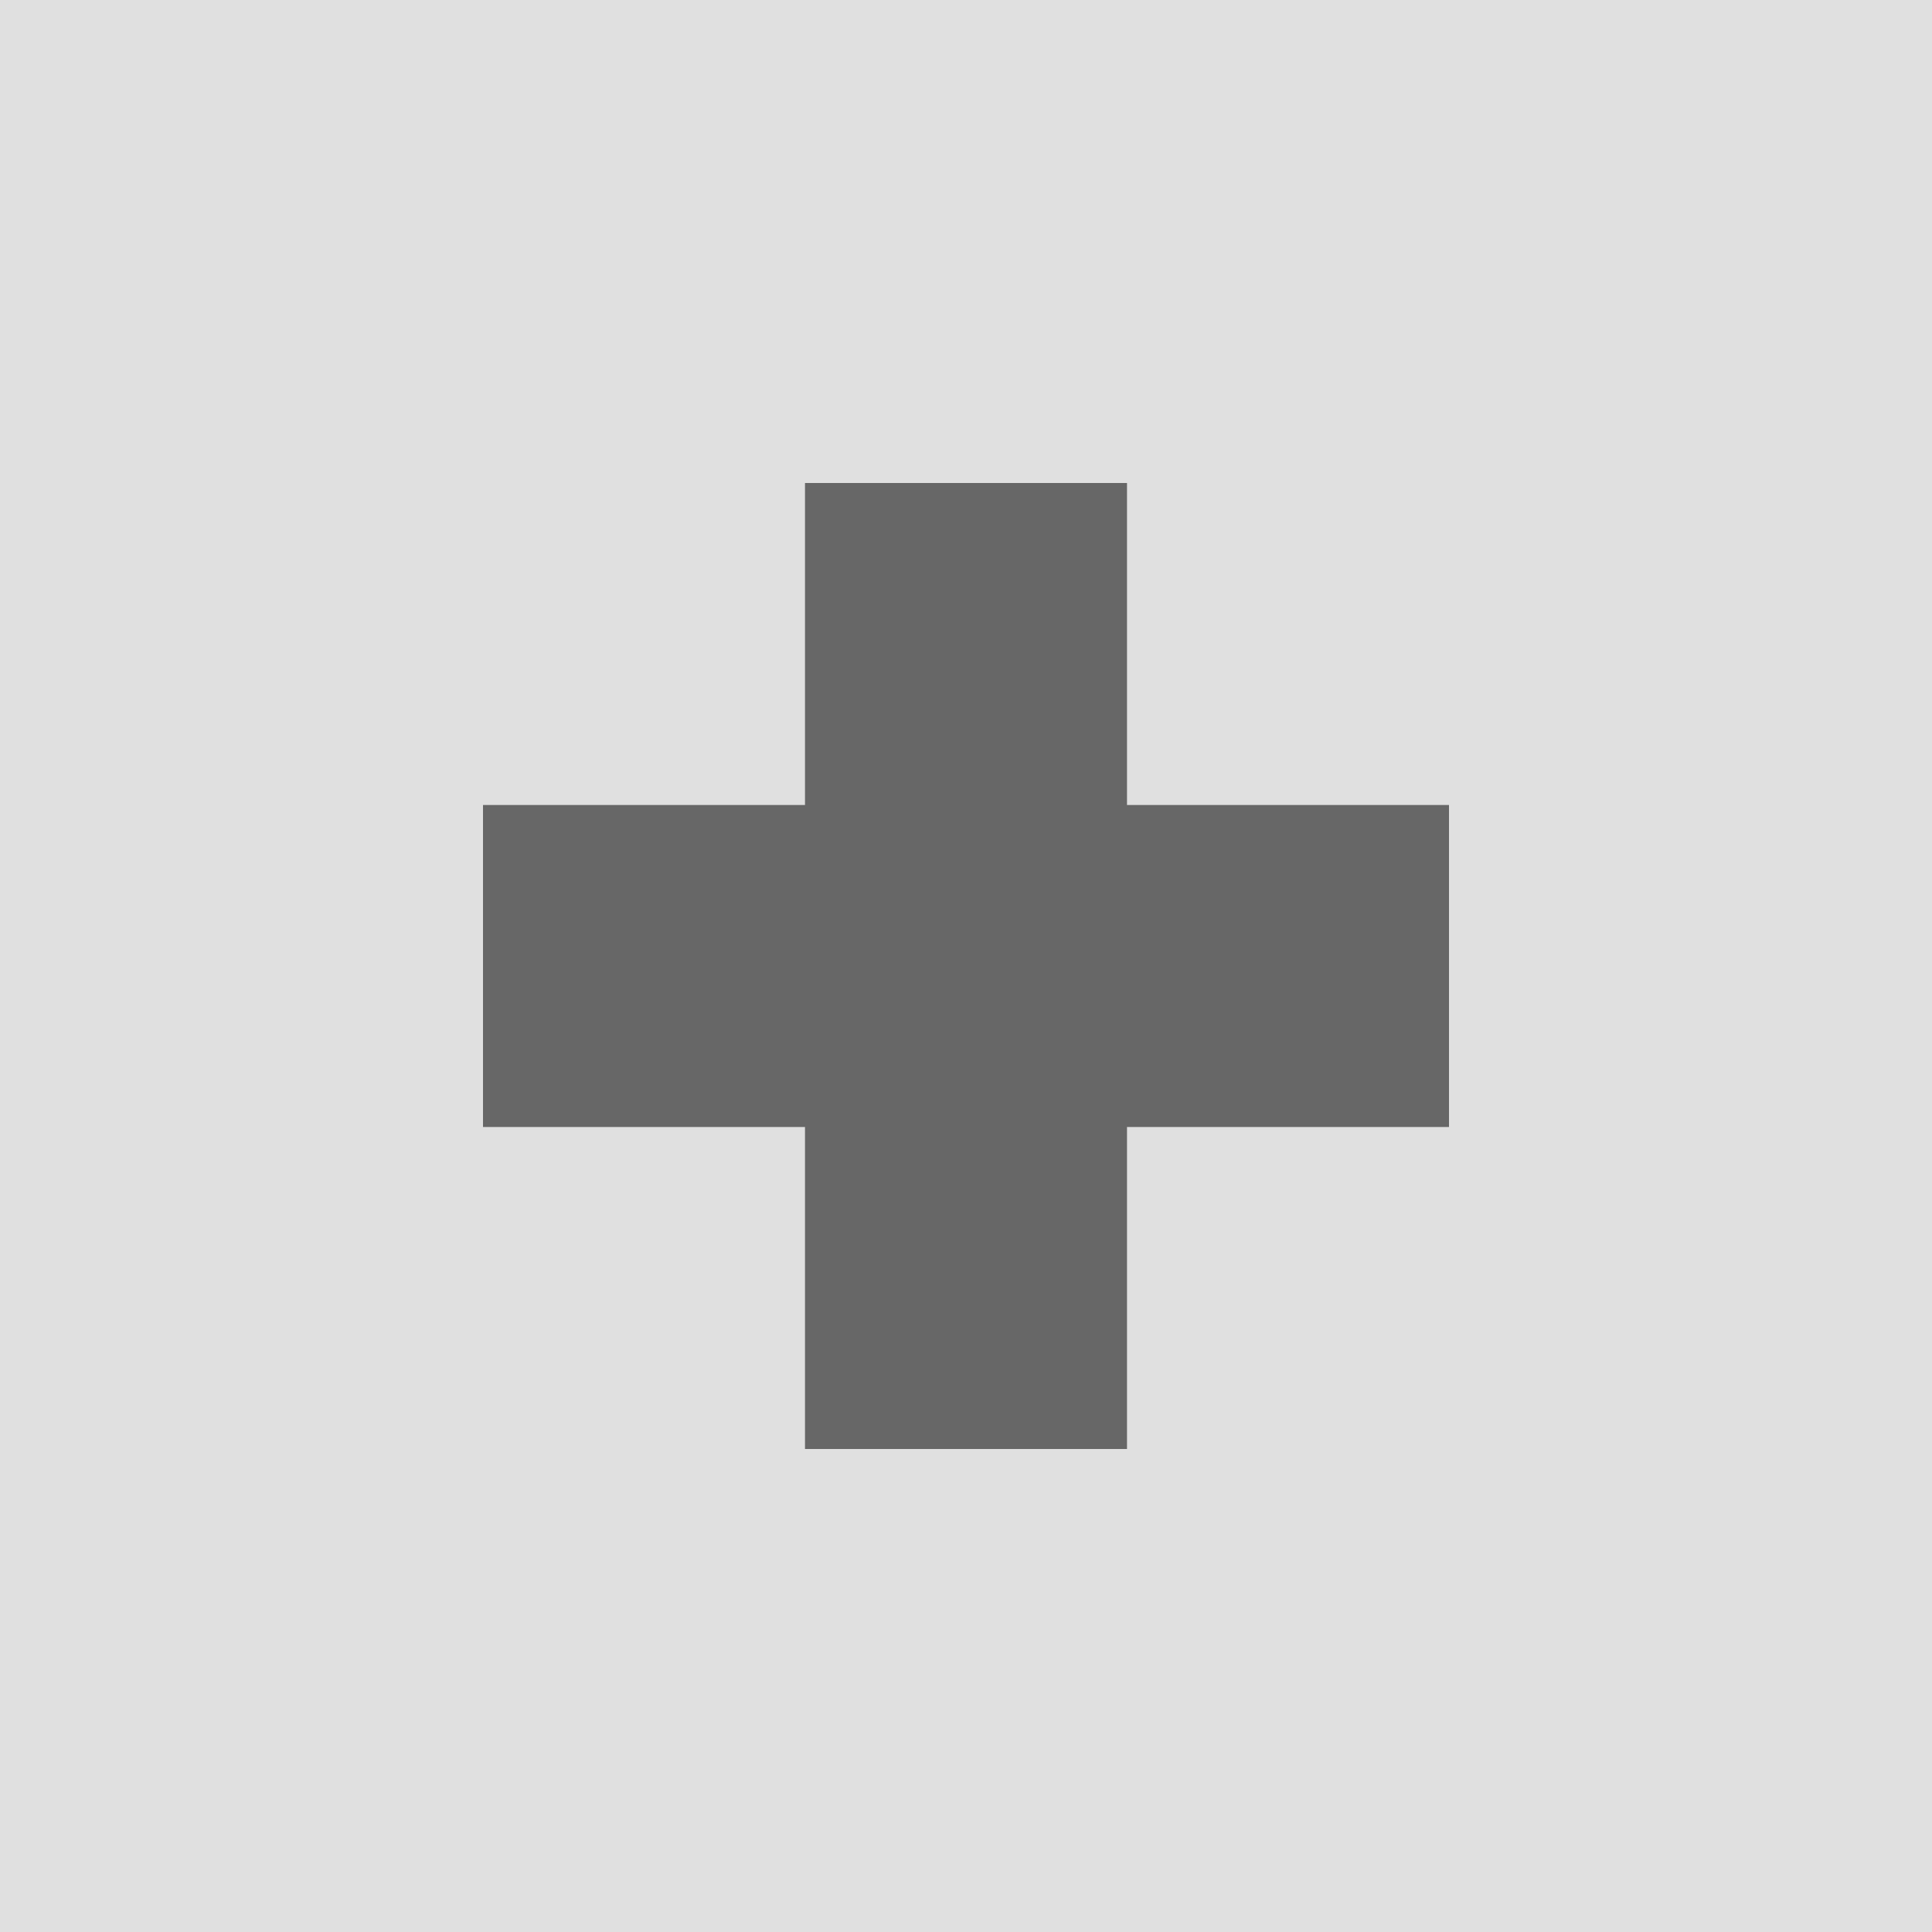
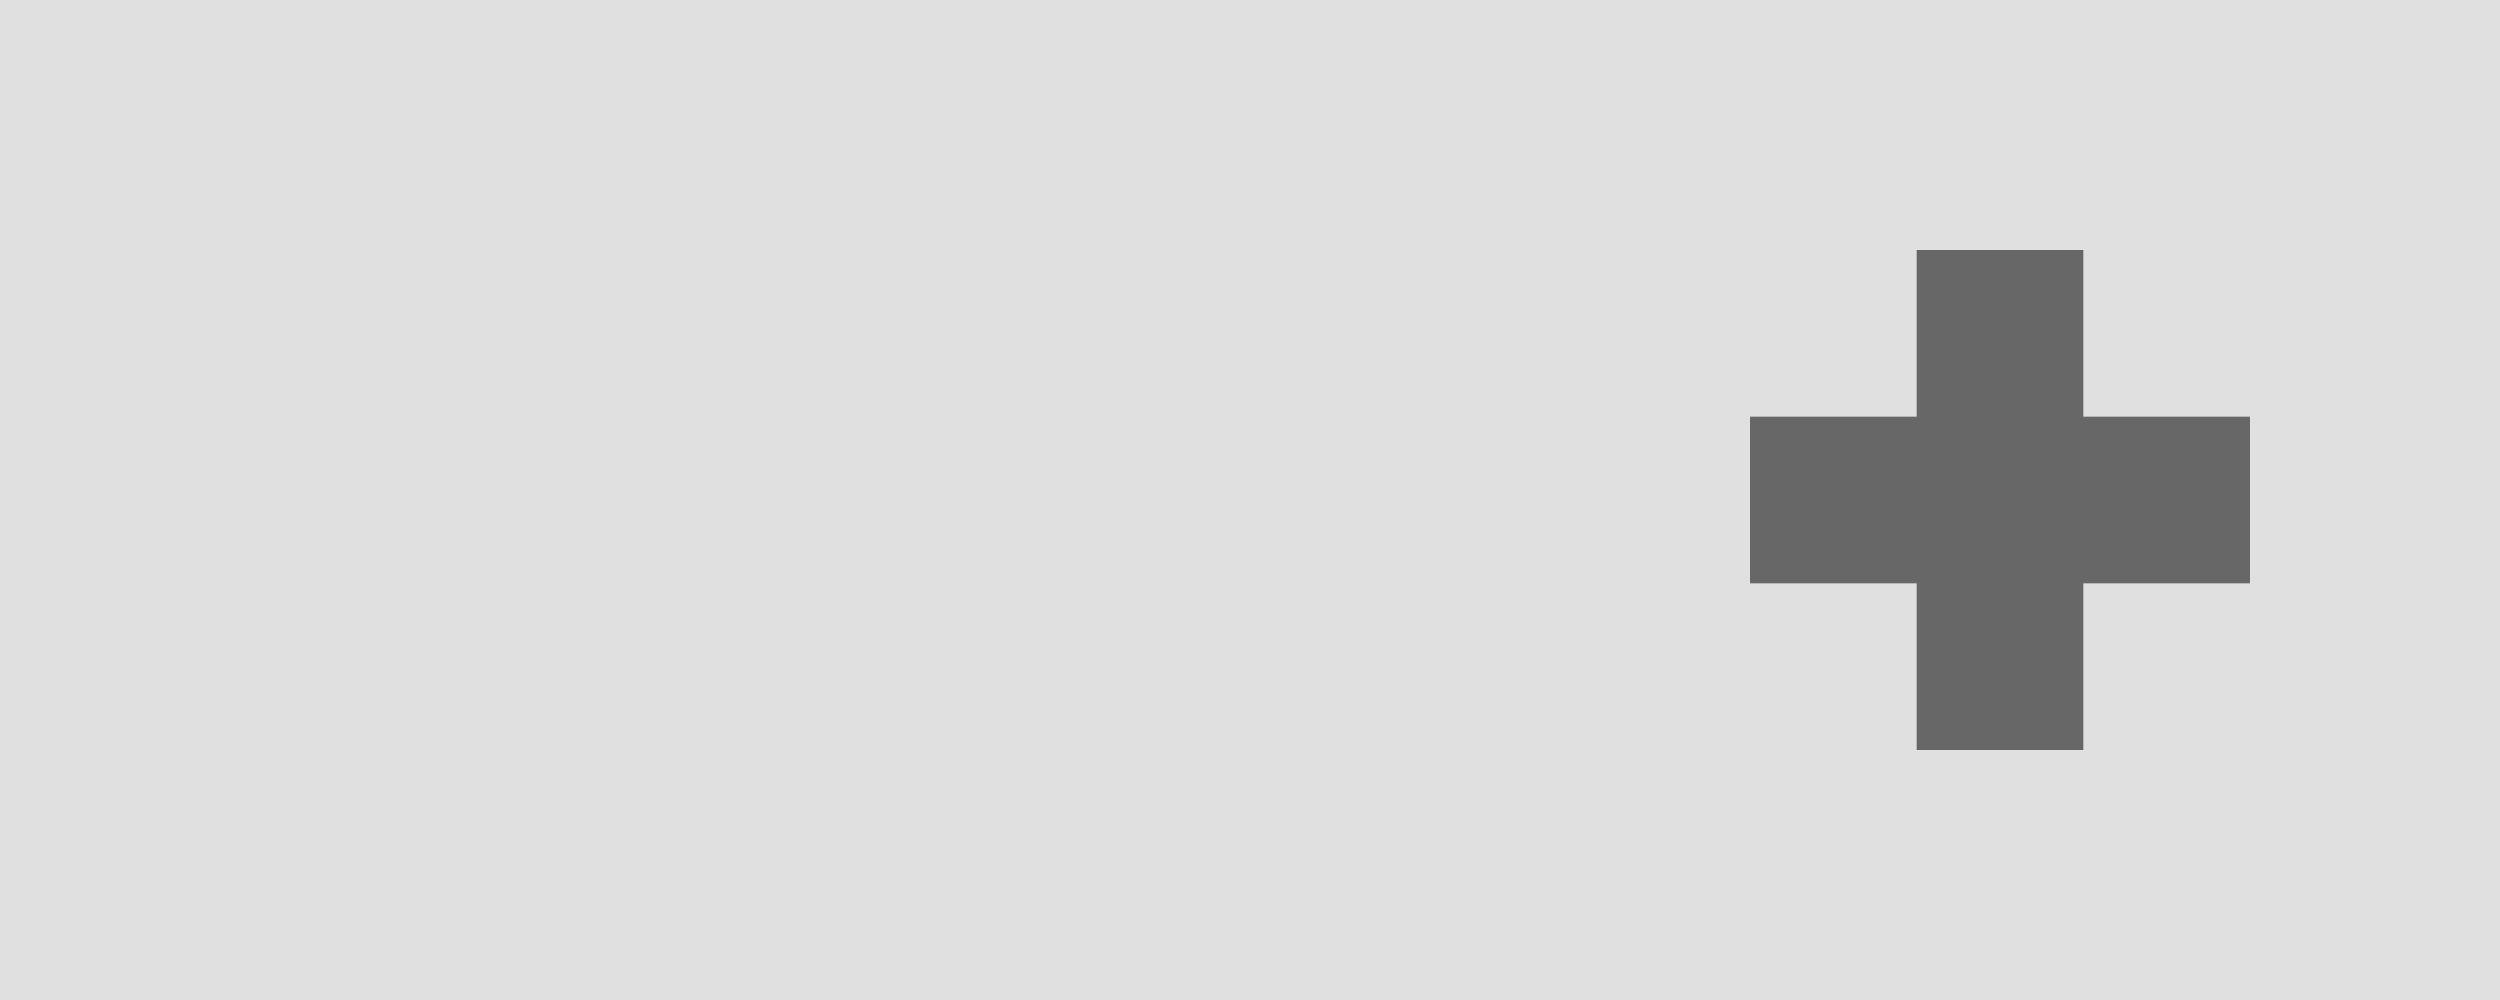
- <svg xmlns="http://www.w3.org/2000/svg" id="svg8" width="12" height="12" version="1.1">
-   <rect id="rect817" style="opacity:1;fill:#e0e0e0" width="12" height="12" x="0" y="0" />
-   <path id="path829" style="opacity:1;fill:#676767" d="M 5,3 H 7 V 5 H 9 V 7 H 7 V 9 H 5 V 7 H 3 V 5 h 2 z" />
+ <svg xmlns="http://www.w3.org/2000/svg" id="svg8" width="30" height="12" version="1.1">
+   <rect id="rect817" style="opacity:1;fill:#e0e0e0" width="30" height="12" x="0" y="0" />
+   <path id="path829" style="opacity:1;fill:#676767" d="m 23,3 h 2 v 2 h 2 V 7 H 25 V 9 H 23 V 7 H 21 V 5 h 2 z" />
</svg>
